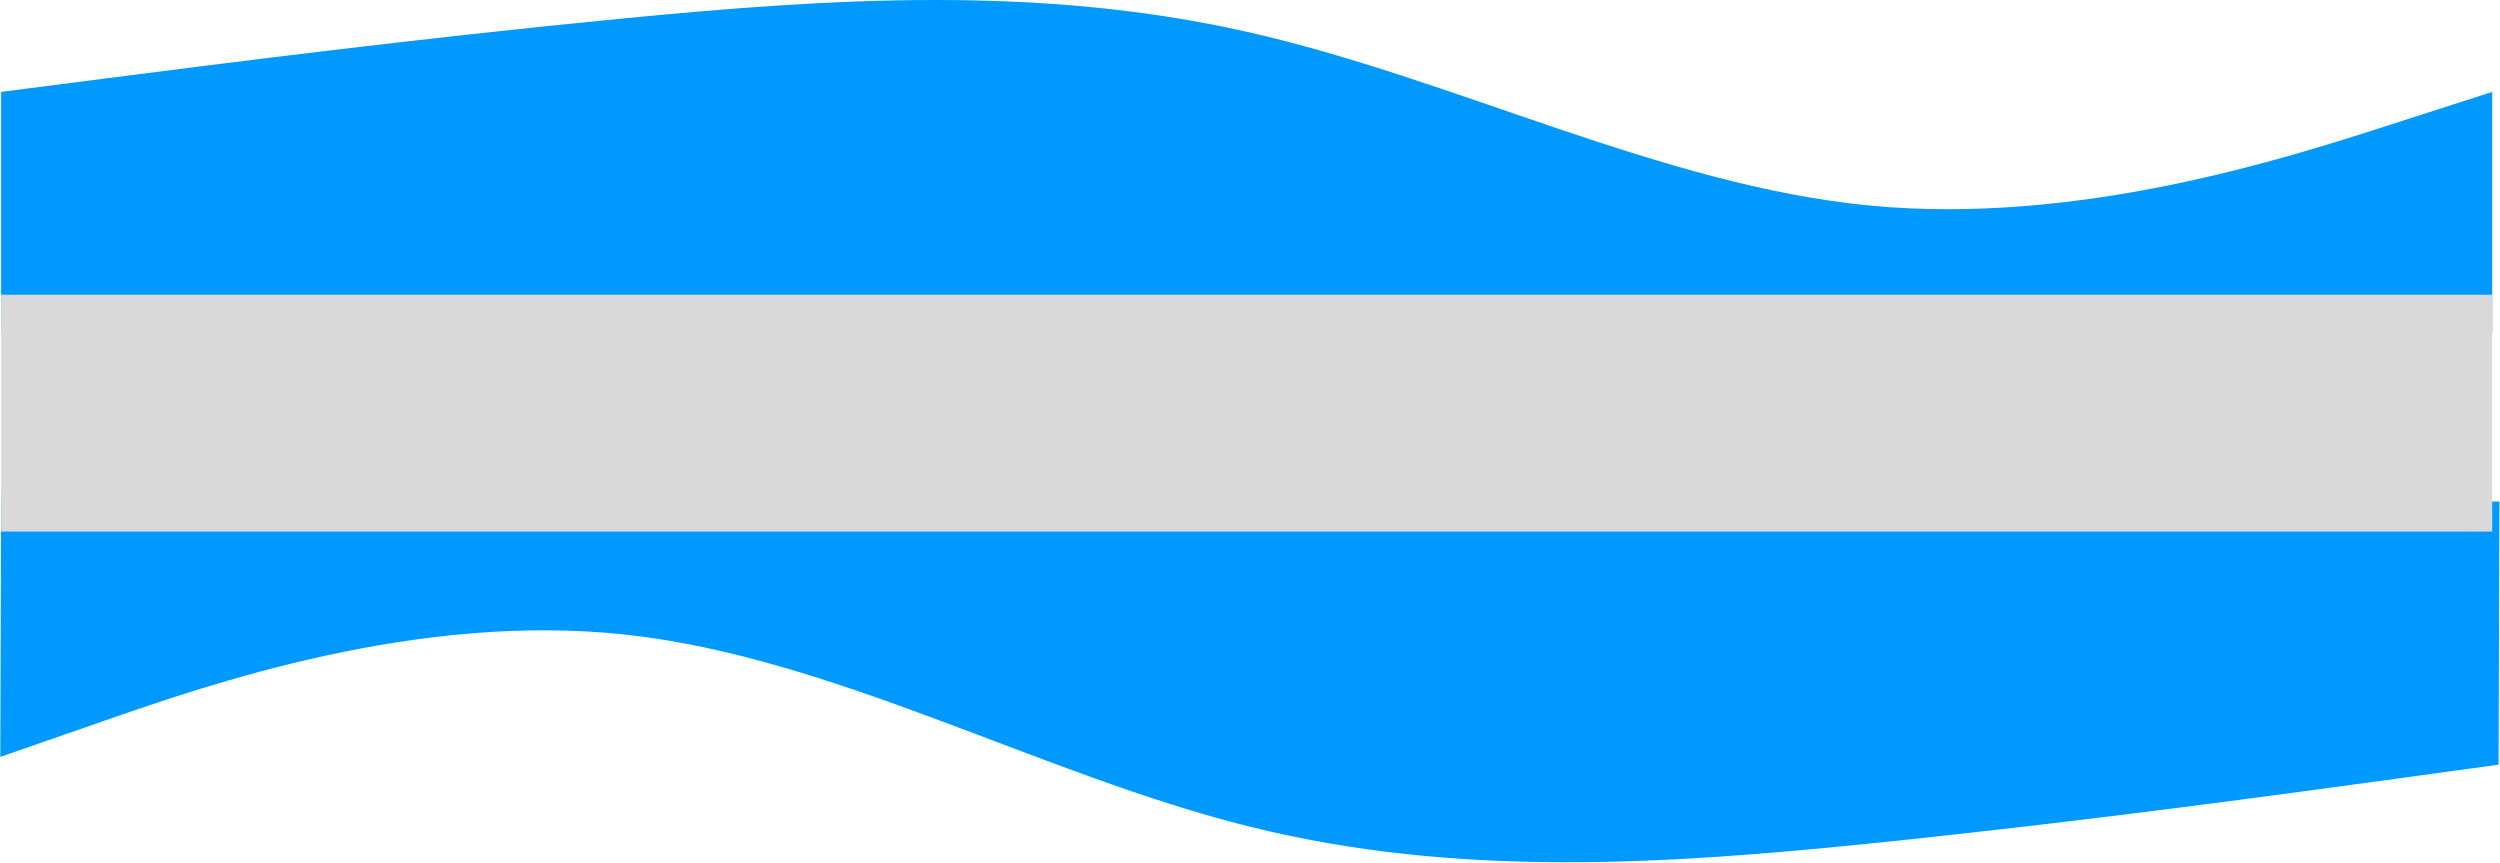
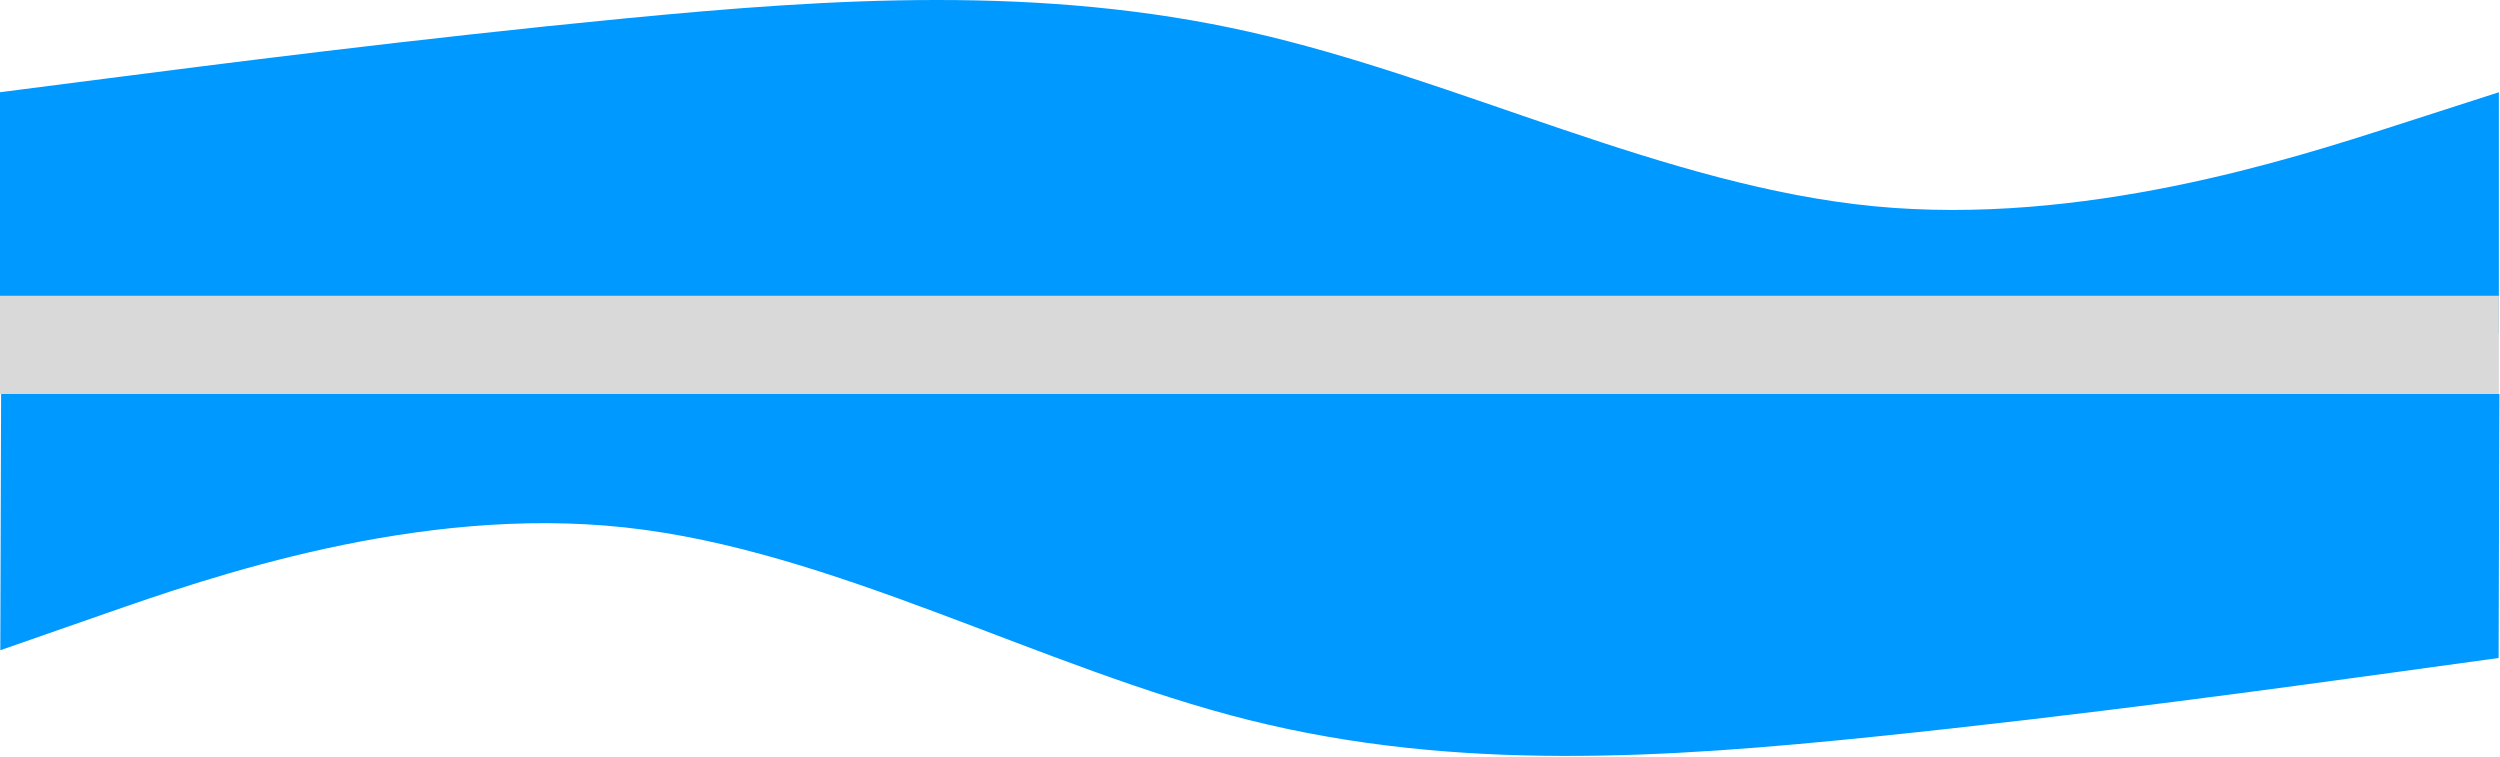
- <svg xmlns="http://www.w3.org/2000/svg" width="2248" height="776" viewBox="0 0 2248 776" fill="none">
-   <path fill-rule="evenodd" clip-rule="evenodd" d="M1 82.638L94.333 70.618C187.667 58.598 374.333 34.558 561 16.528C747.667 -1.503 934.333 -13.523 1121 28.548C1307.67 70.618 1494.33 166.779 1681 184.809C1867.67 202.839 2054.33 142.739 2147.67 112.688L2241 82.638V299H2147.67C2054.33 299 1867.67 299 1681 299C1494.33 299 1307.67 299 1121 299C934.333 299 747.667 299 561 299C374.333 299 187.667 299 94.333 299H1V82.638Z" fill="#0099FF" />
-   <path fill-rule="evenodd" clip-rule="evenodd" d="M2246.74 687.575L2153.09 700.429C2059.45 713.282 1872.16 738.989 1684.9 758.124C1497.63 777.259 1310.39 789.822 1123.33 743.235C936.263 696.649 749.385 590.913 562.242 570.615C375.098 550.317 187.689 615.457 93.985 648.027L0.281 680.597L1.015 444L94.618 444.291C188.22 444.582 375.425 445.163 562.63 445.745C749.834 446.326 937.039 446.908 1124.24 447.489C1311.45 448.07 1498.65 448.652 1685.86 449.233C1873.06 449.815 2060.27 450.396 2153.87 450.687L2247.47 450.978L2246.74 687.575Z" fill="#0099FF" />
-   <rect x="1" y="265" width="2240" height="213" fill="#D9D9D9" />
+ <svg xmlns="http://www.w3.org/2000/svg" width="2240" height="678" viewBox="0 0 2240 678" fill="none">
+   <path fill-rule="evenodd" clip-rule="evenodd" d="M-0 82.638L93.291 70.618C186.583 58.598 373.167 34.558 559.75 16.528C746.333 -1.503 932.917 -13.523 1119.5 28.548C1306.08 70.618 1492.67 166.779 1679.25 184.809C1865.83 202.839 2052.42 142.739 2145.71 112.688L2239 82.638V299H2145.71C2052.42 299 1865.83 299 1679.25 299C1492.67 299 1306.08 299 1119.5 299C932.917 299 746.333 299 559.75 299C373.167 299 186.583 299 93.291 299H-0V82.638Z" fill="#0099FF" />
+   <path fill-rule="evenodd" clip-rule="evenodd" d="M2238.76 589.55L2145.45 602.405C2052.14 615.26 1865.52 640.969 1678.92 660.106C1492.32 679.243 1305.74 691.808 1119.34 645.223C932.941 598.639 746.727 492.905 560.248 472.609C373.769 452.313 187.025 517.455 93.653 550.026L0.281 582.597L1.016 346L94.286 346.29C187.556 346.579 374.096 347.159 560.636 347.738C747.177 348.318 933.717 348.897 1120.26 349.477C1306.8 350.056 1493.34 350.635 1679.88 351.215C1866.42 351.794 2052.96 352.374 2146.23 352.663L2239.5 352.953L2238.76 589.55Z" fill="#0099FF" />
+   <rect x="-0" y="265" width="2239" height="88" fill="#D9D9D9" />
</svg>
